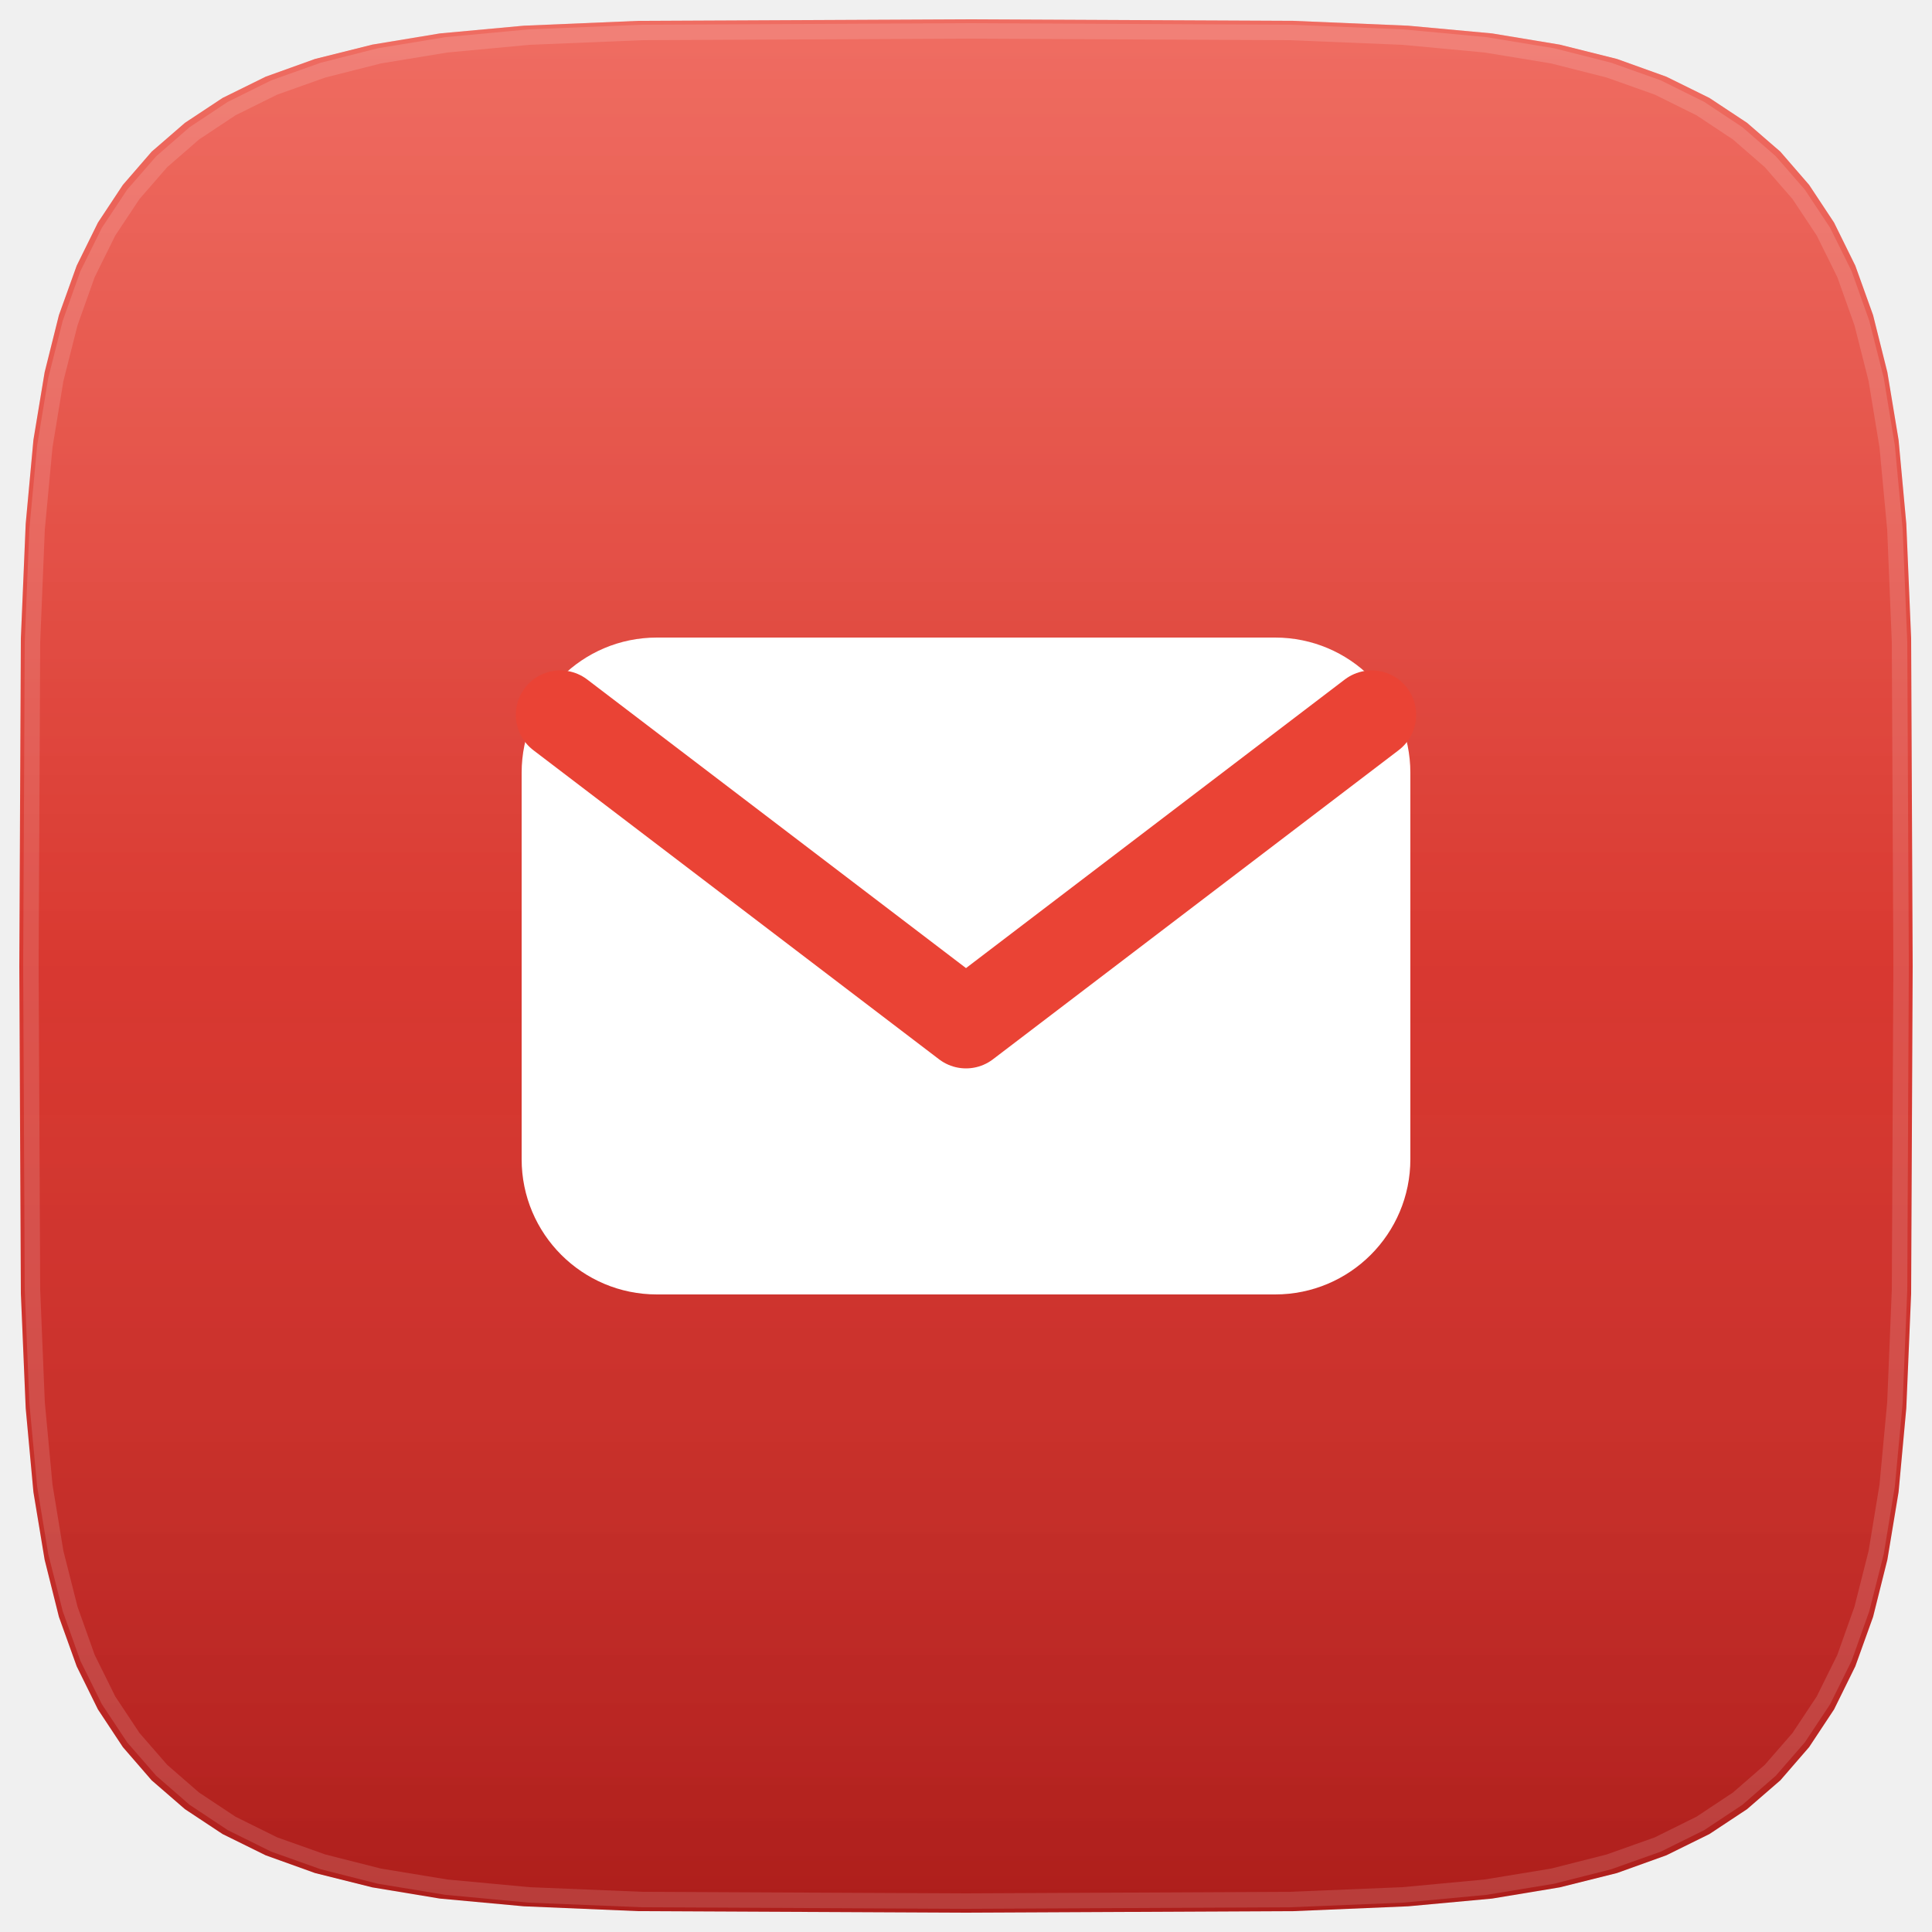
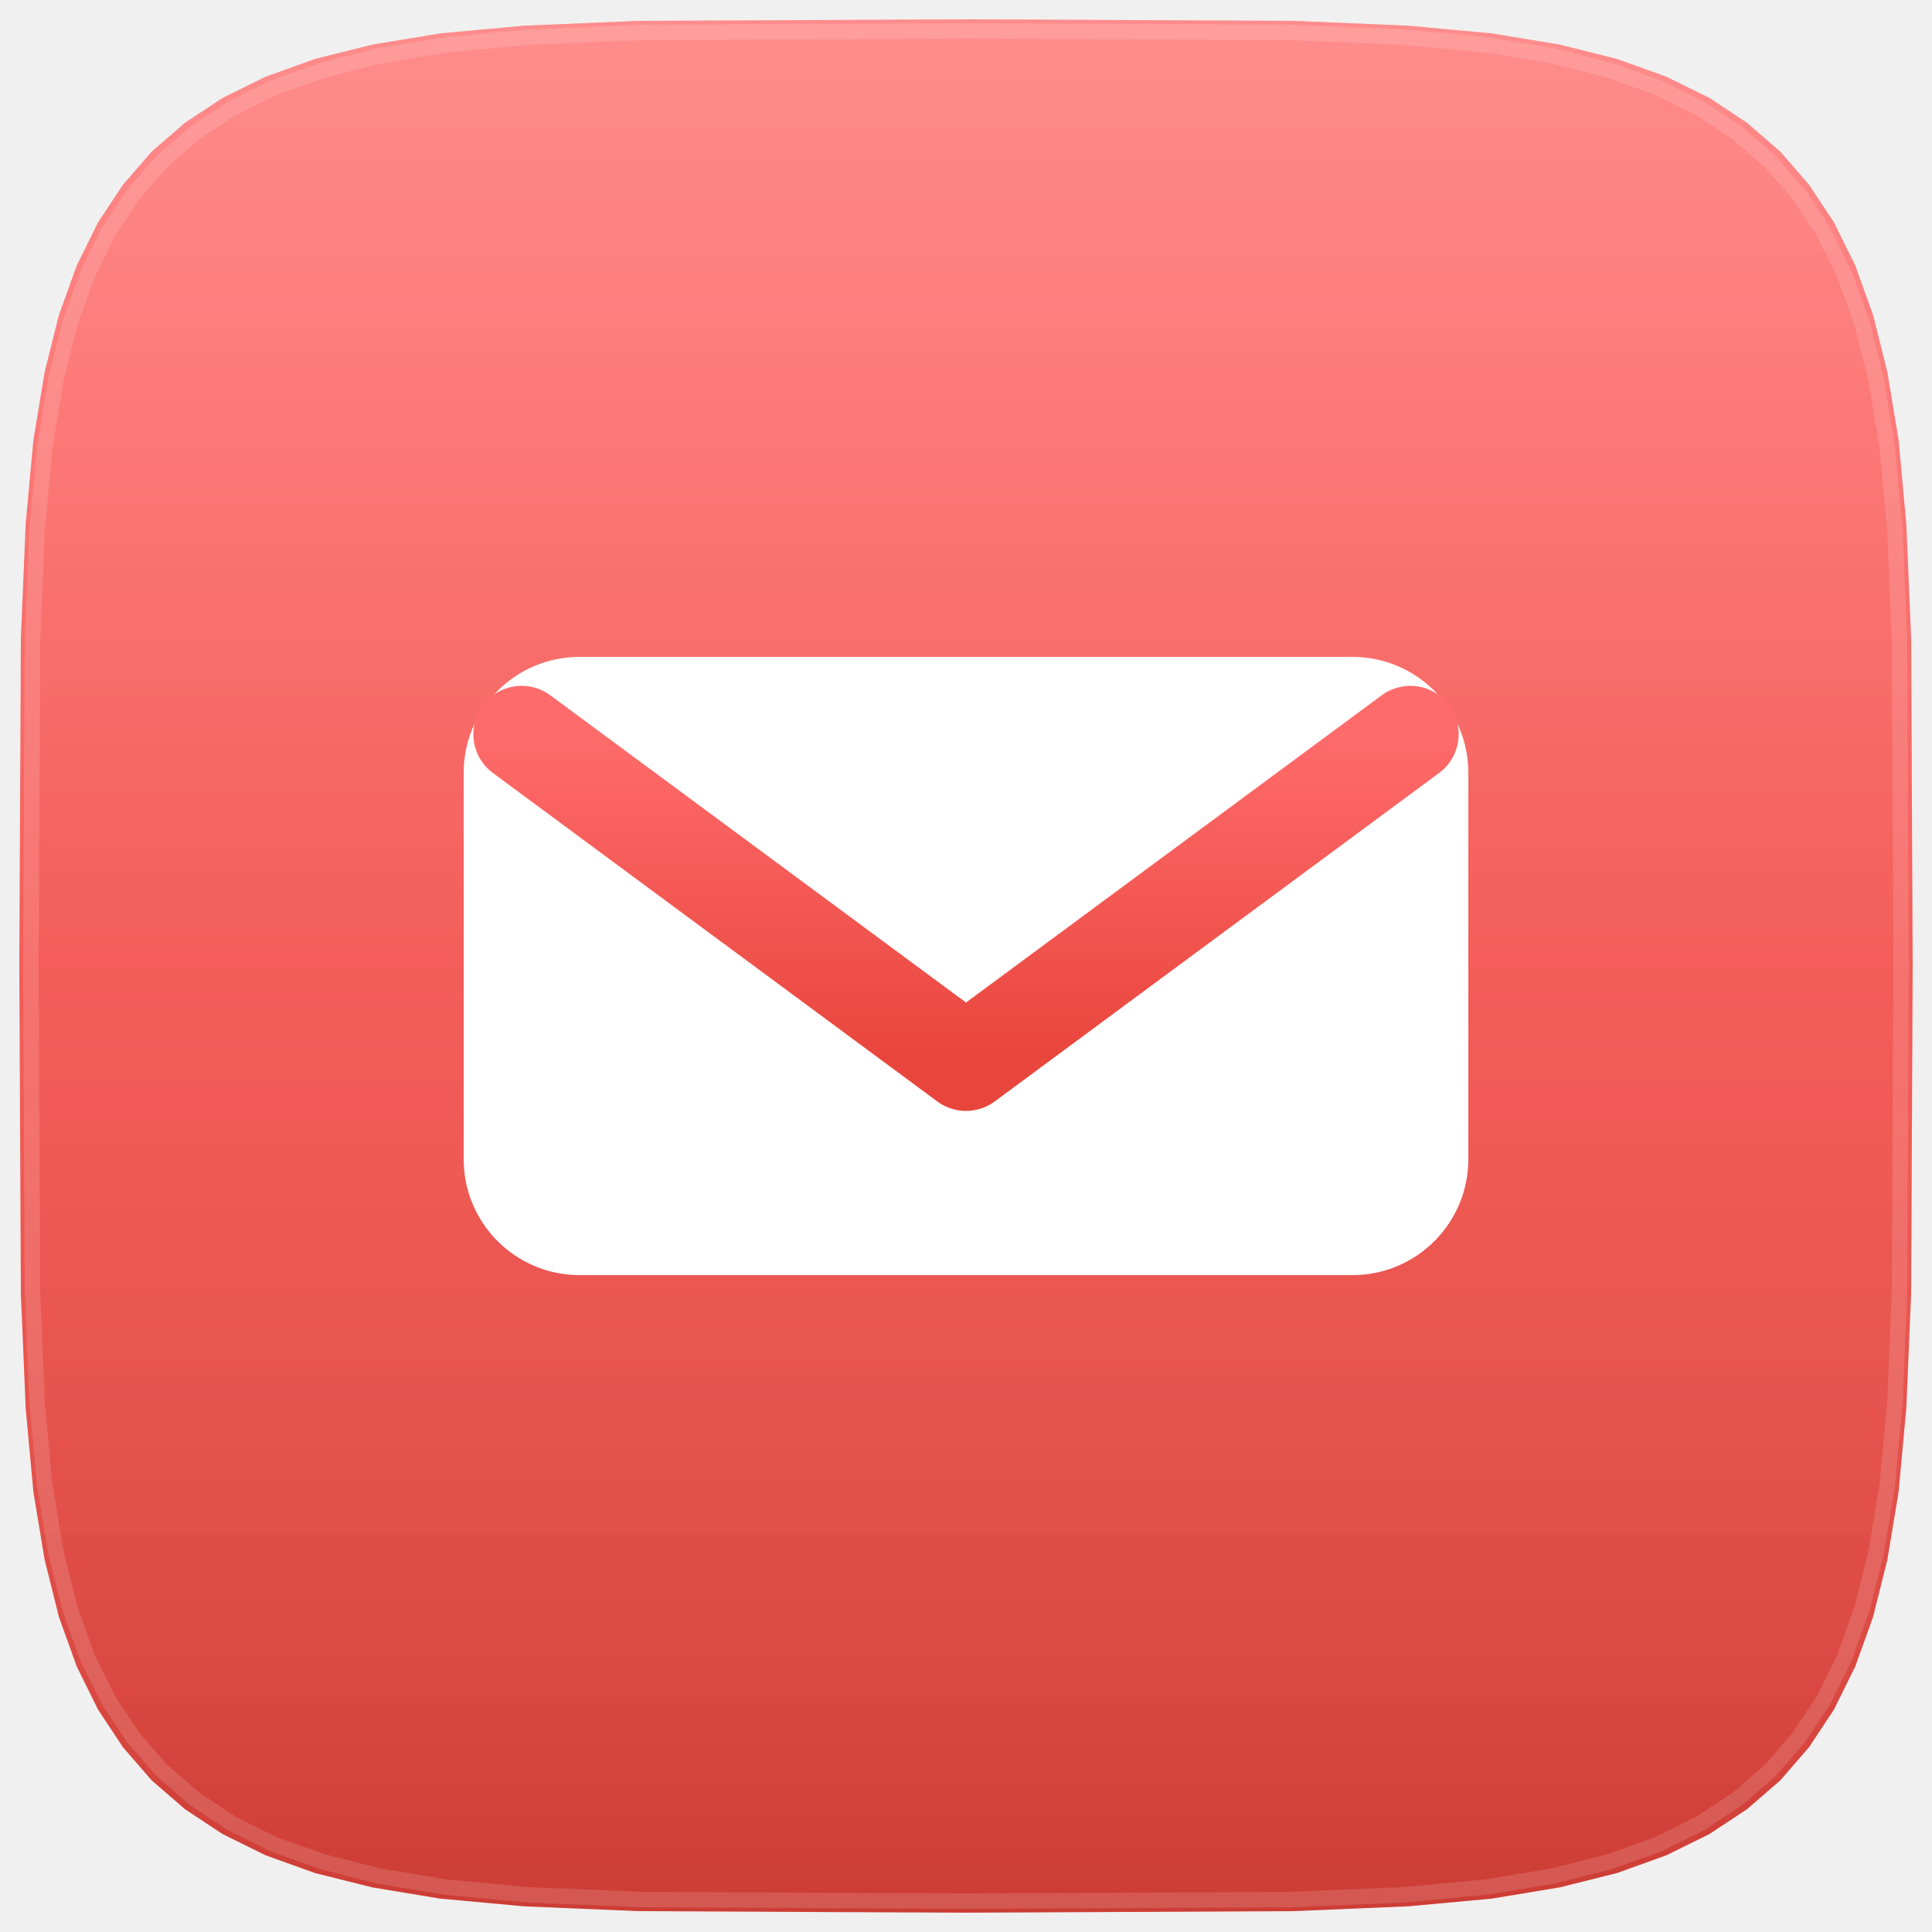
<svg xmlns="http://www.w3.org/2000/svg" viewBox="0 0 100 100">
  <linearGradient id="g" x1="0" y1="0" x2="0" y2="1">
-     <stop offset="0" stop-color="#EA4335" />
-     <stop offset="1" stop-color="#C5221F" />
+     <stop offset="0" stop-color="#FF6B6B" />
+     <stop offset="1" stop-color="#E8453C" />
  </linearGradient>
  <linearGradient id="sheen" x1="0" y1="0" x2="0" y2="1">
    <stop offset="0" stop-color="#ffffff" stop-opacity="0.22" />
    <stop offset="0.5" stop-color="#ffffff" stop-opacity="0.03" />
    <stop offset="1" stop-color="#000000" stop-opacity="0.12" />
  </linearGradient>
  <path d="M99.00 50.00 L98.92 66.96 L98.67 72.89 L98.27 77.23 L97.69 80.73 L96.95 83.69 L96.03 86.25 L94.93 88.48 L93.64 90.43 L92.15 92.15 L90.43 93.64 L88.48 94.93 L86.25 96.03 L83.69 96.95 L80.73 97.69 L77.23 98.27 L72.89 98.67 L66.96 98.92 L50.00 99.00 L33.04 98.92 L27.11 98.67 L22.77 98.27 L19.27 97.69 L16.31 96.95 L13.75 96.03 L11.52 94.93 L9.57 93.64 L7.85 92.15 L6.36 90.43 L5.07 88.48 L3.97 86.25 L3.05 83.69 L2.31 80.73 L1.73 77.23 L1.33 72.89 L1.08 66.96 L1.00 50.00 L1.08 33.04 L1.33 27.11 L1.73 22.77 L2.31 19.27 L3.05 16.31 L3.97 13.75 L5.07 11.52 L6.36 9.57 L7.85 7.85 L9.57 6.36 L11.52 5.07 L13.75 3.97 L16.31 3.05 L19.27 2.31 L22.77 1.73 L27.11 1.33 L33.04 1.08 L50.00 1.00 L66.96 1.08 L72.89 1.33 L77.23 1.73 L80.73 2.31 L83.69 3.05 L86.25 3.97 L88.48 5.07 L90.43 6.36 L92.15 7.85 L93.64 9.57 L94.93 11.52 L96.03 13.75 L96.95 16.31 L97.69 19.27 L98.27 22.77 L98.67 27.11 L98.92 33.04 Z" fill="url(#g)" />
  <path d="M99.00 50.00 L98.92 66.96 L98.67 72.89 L98.27 77.23 L97.69 80.73 L96.95 83.69 L96.03 86.25 L94.93 88.48 L93.64 90.43 L92.15 92.15 L90.43 93.64 L88.48 94.93 L86.25 96.03 L83.69 96.95 L80.73 97.69 L77.23 98.27 L72.89 98.67 L66.96 98.92 L50.00 99.00 L33.04 98.92 L27.11 98.67 L22.77 98.27 L19.27 97.69 L16.31 96.95 L13.75 96.03 L11.52 94.93 L9.57 93.64 L7.85 92.15 L6.36 90.43 L5.07 88.48 L3.97 86.25 L3.05 83.69 L2.31 80.73 L1.73 77.23 L1.33 72.89 L1.08 66.96 L1.00 50.00 L1.08 33.04 L1.33 27.11 L1.73 22.77 L2.31 19.27 L3.05 16.31 L3.97 13.75 L5.07 11.52 L6.36 9.57 L7.85 7.85 L9.57 6.36 L11.52 5.07 L13.75 3.97 L16.31 3.05 L19.27 2.31 L22.77 1.73 L27.11 1.33 L33.04 1.08 L50.00 1.00 L66.96 1.08 L72.89 1.33 L77.23 1.73 L80.73 2.31 L83.69 3.05 L86.25 3.97 L88.48 5.07 L90.43 6.36 L92.15 7.85 L93.64 9.57 L94.93 11.52 L96.03 13.75 L96.95 16.31 L97.69 19.27 L98.27 22.77 L98.67 27.11 L98.92 33.04 Z" fill="url(#sheen)" />
  <path d="M98.40 50.00 L98.32 66.75 L98.08 72.61 L97.68 76.89 L97.11 80.36 L96.37 83.28 L95.47 85.81 L94.38 88.01 L93.10 89.94 L91.63 91.63 L89.94 93.10 L88.01 94.38 L85.81 95.47 L83.28 96.37 L80.36 97.11 L76.89 97.68 L72.61 98.08 L66.75 98.32 L50.00 98.40 L33.25 98.32 L27.39 98.08 L23.11 97.68 L19.64 97.11 L16.72 96.37 L14.19 95.47 L11.99 94.38 L10.06 93.10 L8.37 91.63 L6.90 89.94 L5.62 88.01 L4.53 85.81 L3.63 83.28 L2.89 80.36 L2.32 76.89 L1.92 72.61 L1.68 66.75 L1.60 50.00 L1.68 33.25 L1.92 27.39 L2.32 23.11 L2.89 19.64 L3.63 16.72 L4.53 14.19 L5.62 11.99 L6.90 10.06 L8.37 8.37 L10.06 6.90 L11.99 5.62 L14.19 4.53 L16.72 3.63 L19.64 2.89 L23.11 2.32 L27.39 1.92 L33.25 1.68 L50.00 1.60 L66.75 1.68 L72.61 1.92 L76.89 2.32 L80.36 2.89 L83.28 3.63 L85.81 4.53 L88.01 5.62 L89.94 6.90 L91.63 8.37 L93.10 10.06 L94.38 11.99 L95.47 14.19 L96.37 16.72 L97.11 19.64 L97.68 23.11 L98.08 27.39 L98.32 33.25 Z" fill="none" stroke="#ffffff" stroke-opacity="0.14" stroke-width="0.8" />
-   <rect x="27" y="33" width="46" height="34" rx="7" fill="#ffffff" />
-   <path d="M29 37 L50 53 L71 37" fill="none" stroke="#EA4335" stroke-width="4.6" stroke-linecap="round" stroke-linejoin="round" />
+   <rect x="24" y="34" width="52" height="32" rx="6" fill="#ffffff" />
+   <path d="M27 38 L50 55 L73 38" fill="none" stroke="url(#g)" stroke-width="5" stroke-linecap="round" stroke-linejoin="round" />
</svg>
